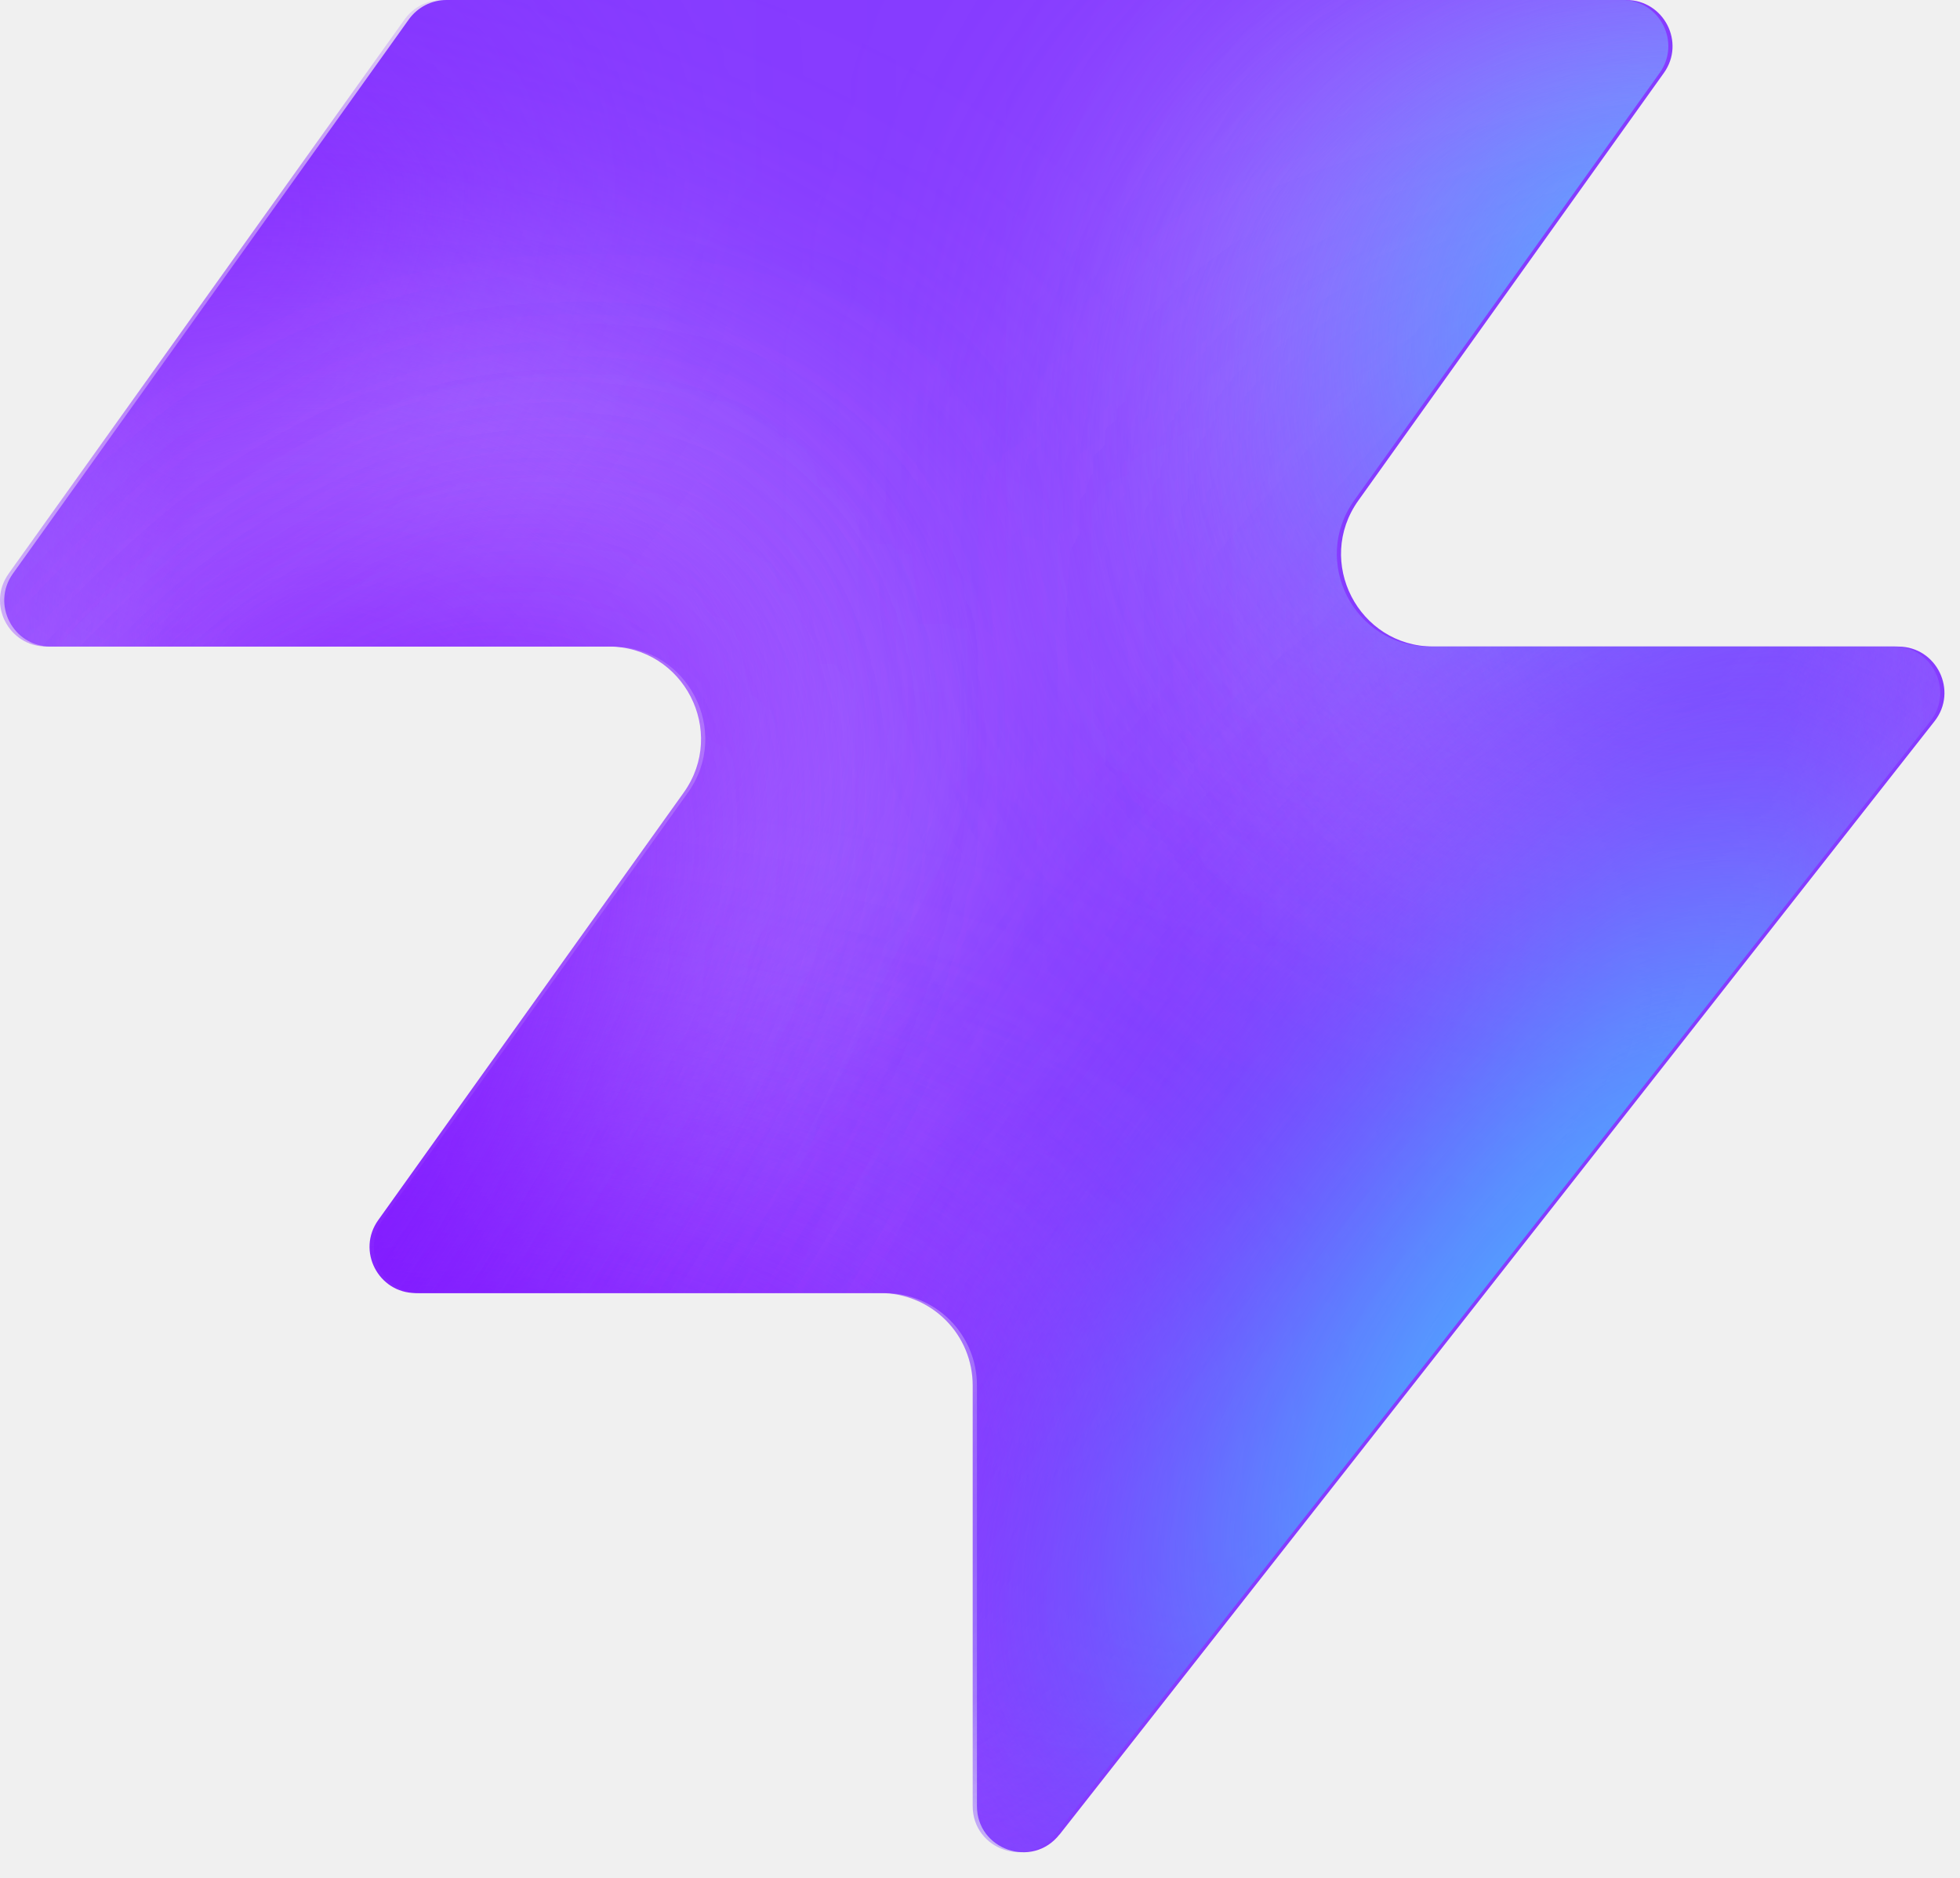
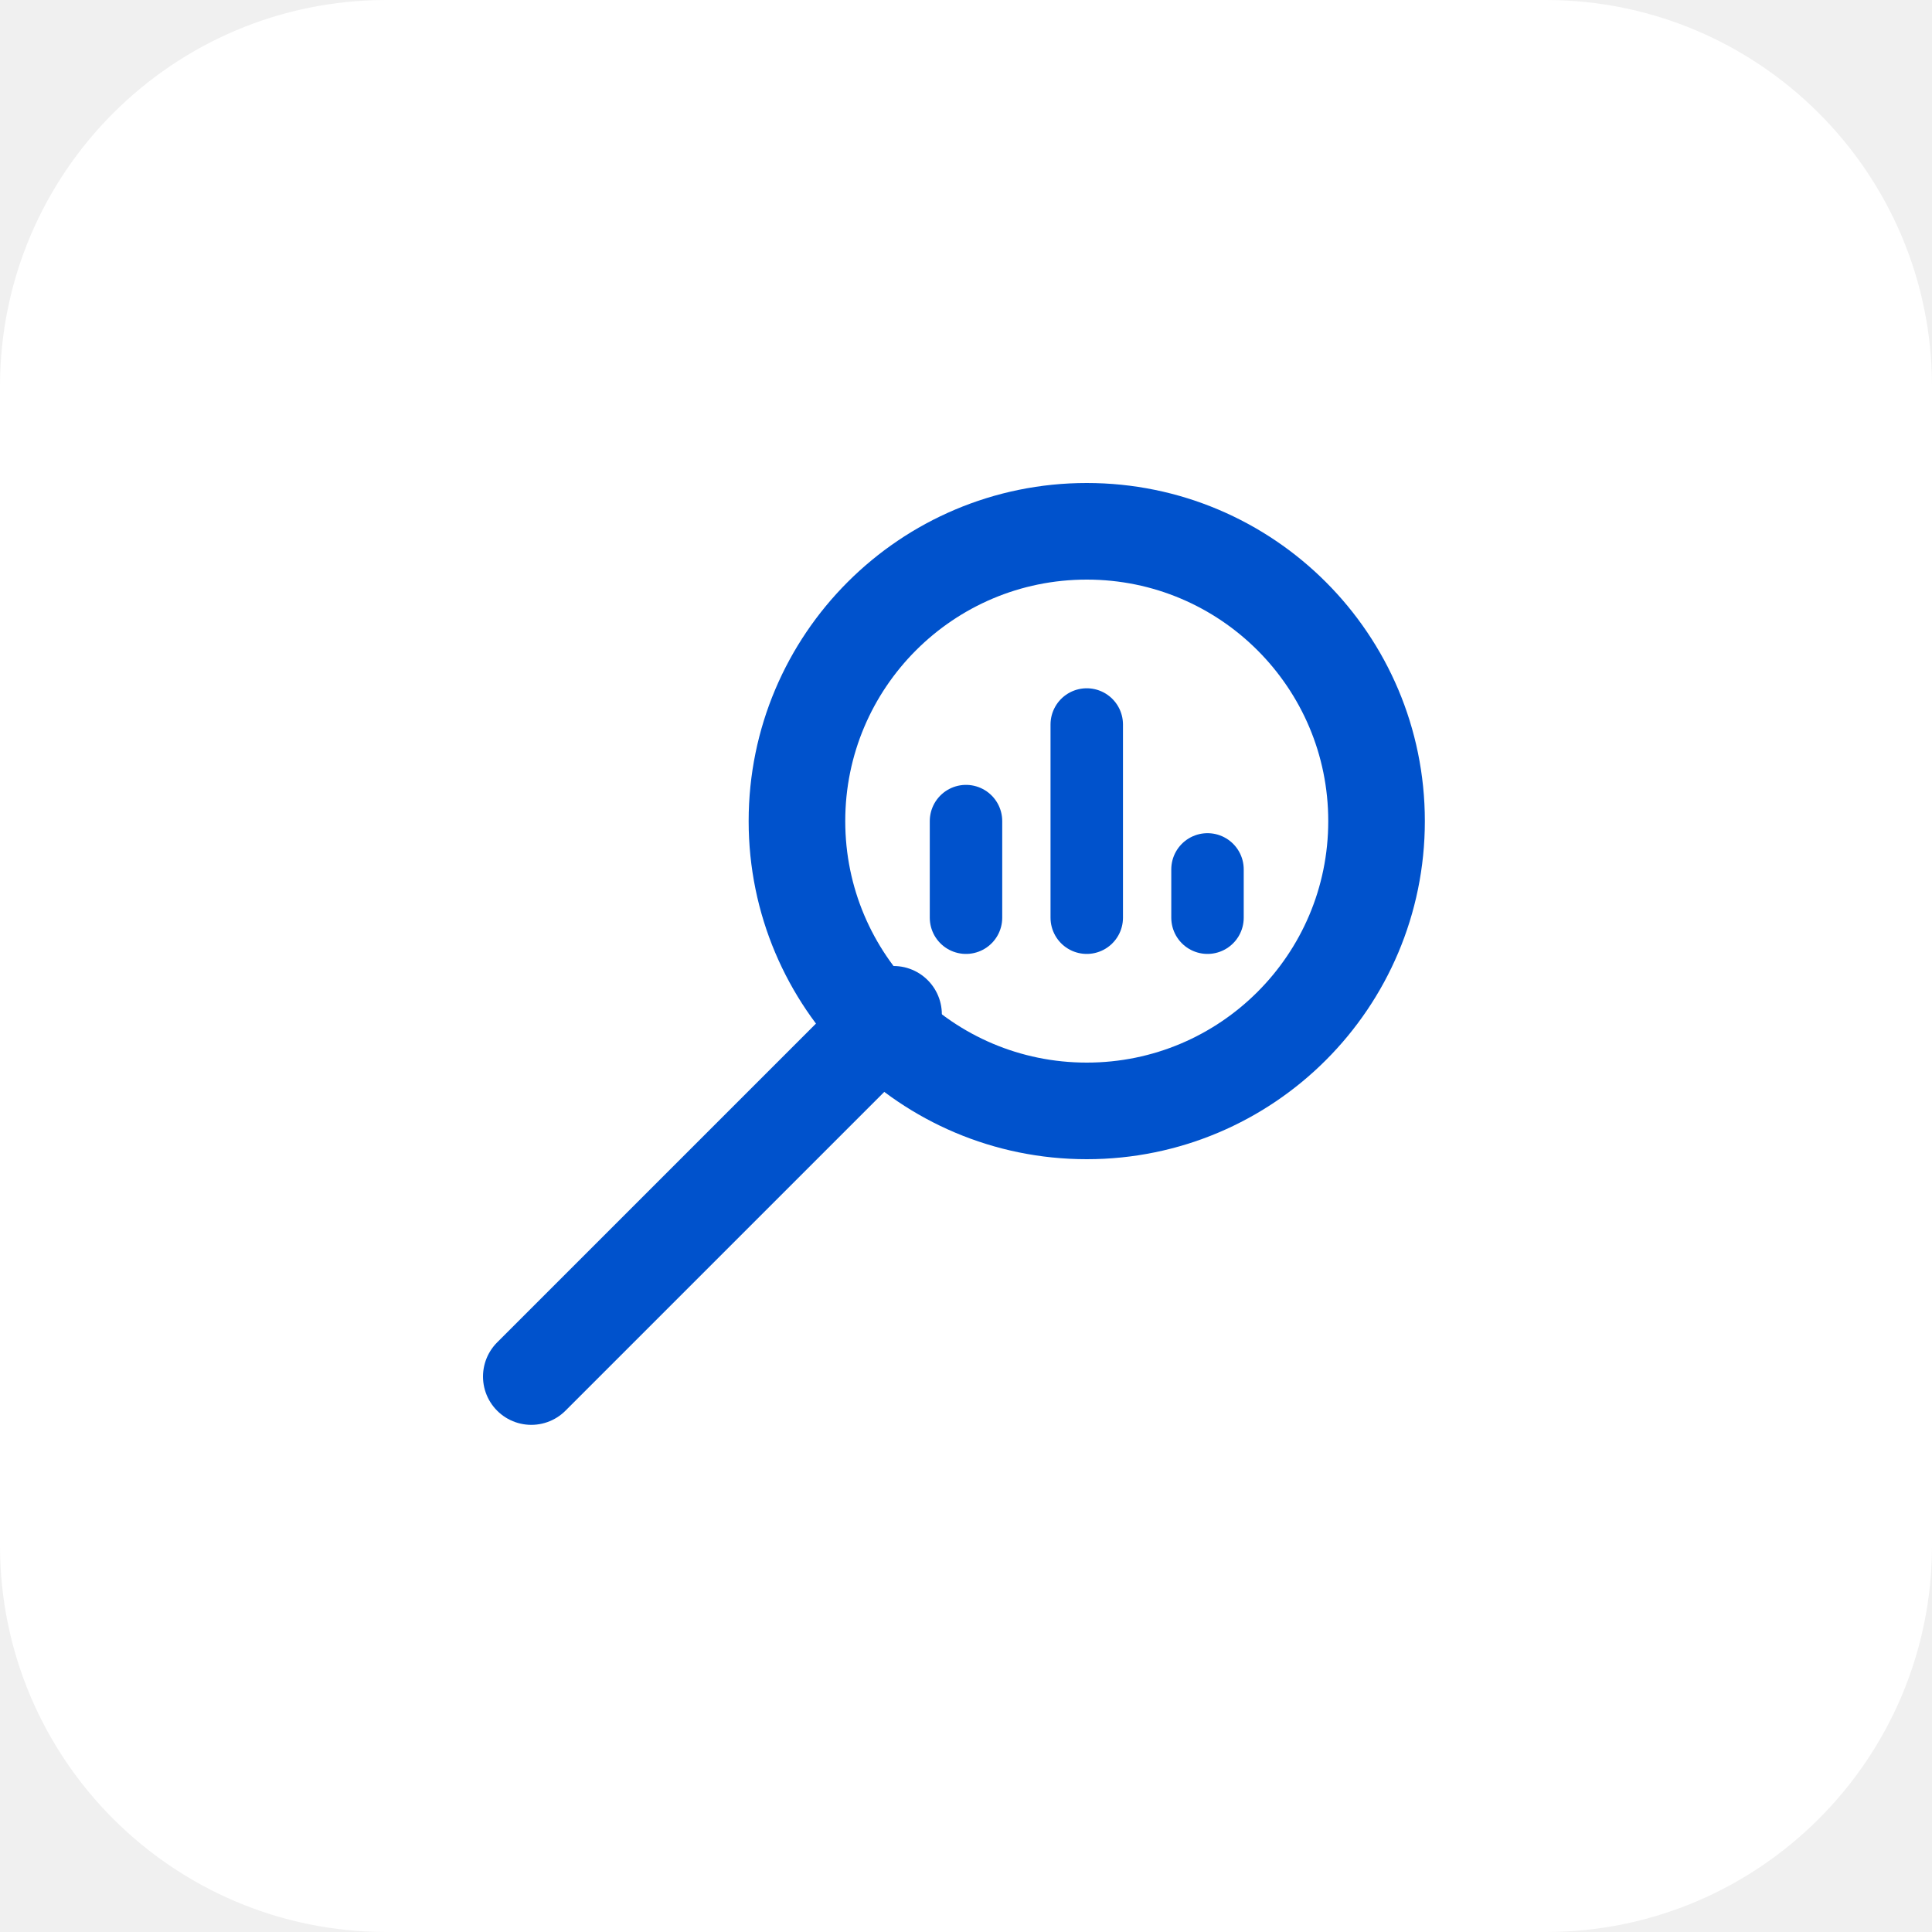
- <svg xmlns="http://www.w3.org/2000/svg" width="48" height="46" fill="none" viewBox="0 0 48 46">
-   <path fill="#863bff" d="M25.946 44.938c-.664.845-2.021.375-2.021-.698V33.937a2.26 2.26 0 0 0-2.262-2.262H10.287c-.92 0-1.456-1.04-.92-1.788l7.48-10.471c1.07-1.497 0-3.578-1.842-3.578H1.237c-.92 0-1.456-1.04-.92-1.788L10.013.474c.214-.297.556-.474.92-.474h28.894c.92 0 1.456 1.04.92 1.788l-7.48 10.471c-1.07 1.498 0 3.579 1.842 3.579h11.377c.943 0 1.473 1.088.89 1.83L25.947 44.94z" style="fill:#863bff;fill:color(display-p3 .525 .23 1);fill-opacity:1" />
-   <mask id="a" width="48" height="46" x="0" y="0" maskUnits="userSpaceOnUse" style="mask-type:alpha">
-     <path fill="#000" d="M25.842 44.938c-.664.844-2.021.375-2.021-.698V33.937a2.26 2.26 0 0 0-2.262-2.262H10.183c-.92 0-1.456-1.04-.92-1.788l7.48-10.471c1.07-1.498 0-3.579-1.842-3.579H1.133c-.92 0-1.456-1.04-.92-1.787L9.91.473c.214-.297.556-.474.92-.474h28.894c.92 0 1.456 1.04.92 1.788l-7.48 10.471c-1.07 1.498 0 3.578 1.842 3.578h11.377c.943 0 1.473 1.088.89 1.832L25.843 44.94z" style="fill:#000;fill-opacity:1" />
-   </mask>
-   <g mask="url(#a)">
-     <g filter="url(#b)">
-       <ellipse cx="5.508" cy="14.704" fill="#ede6ff" rx="5.508" ry="14.704" style="fill:#ede6ff;fill:color(display-p3 .927 .903 1);fill-opacity:1" transform="matrix(.00324 1 1 -.00324 -4.47 31.516)" />
-     </g>
-     <g filter="url(#c)">
-       <ellipse cx="10.399" cy="29.851" fill="#ede6ff" rx="10.399" ry="29.851" style="fill:#ede6ff;fill:color(display-p3 .927 .903 1);fill-opacity:1" transform="matrix(.00324 1 1 -.00324 -39.328 7.883)" />
-     </g>
-     <g filter="url(#d)">
-       <ellipse cx="5.508" cy="30.487" fill="#7e14ff" rx="5.508" ry="30.487" style="fill:#7e14ff;fill:color(display-p3 .492 .077 1);fill-opacity:1" transform="rotate(89.814 -25.913 -14.639)scale(1 -1)" />
-     </g>
-     <g filter="url(#e)">
-       <ellipse cx="5.508" cy="30.599" fill="#7e14ff" rx="5.508" ry="30.599" style="fill:#7e14ff;fill:color(display-p3 .492 .077 1);fill-opacity:1" transform="rotate(89.814 -32.644 -3.334)scale(1 -1)" />
-     </g>
-     <g filter="url(#f)">
-       <ellipse cx="5.508" cy="30.599" fill="#7e14ff" rx="5.508" ry="30.599" style="fill:#7e14ff;fill:color(display-p3 .492 .077 1);fill-opacity:1" transform="matrix(.00324 1 1 -.00324 -34.34 30.47)" />
-     </g>
-     <g filter="url(#g)">
-       <ellipse cx="14.072" cy="22.078" fill="#ede6ff" rx="14.072" ry="22.078" style="fill:#ede6ff;fill:color(display-p3 .927 .903 1);fill-opacity:1" transform="rotate(93.35 24.506 48.493)scale(-1 1)" />
-     </g>
-     <g filter="url(#h)">
-       <ellipse cx="3.47" cy="21.501" fill="#7e14ff" rx="3.47" ry="21.501" style="fill:#7e14ff;fill:color(display-p3 .492 .077 1);fill-opacity:1" transform="rotate(89.009 28.708 47.59)scale(-1 1)" />
-     </g>
-     <g filter="url(#i)">
-       <ellipse cx="3.47" cy="21.501" fill="#7e14ff" rx="3.47" ry="21.501" style="fill:#7e14ff;fill:color(display-p3 .492 .077 1);fill-opacity:1" transform="rotate(89.009 28.708 47.59)scale(-1 1)" />
-     </g>
-     <g filter="url(#j)">
-       <ellipse cx=".387" cy="8.972" fill="#7e14ff" rx="4.407" ry="29.108" style="fill:#7e14ff;fill:color(display-p3 .492 .077 1);fill-opacity:1" transform="rotate(39.51 .387 8.972)" />
-     </g>
-     <g filter="url(#k)">
-       <ellipse cx="47.523" cy="-6.092" fill="#7e14ff" rx="4.407" ry="29.108" style="fill:#7e14ff;fill:color(display-p3 .492 .077 1);fill-opacity:1" transform="rotate(37.892 47.523 -6.092)" />
-     </g>
-     <g filter="url(#l)">
-       <ellipse cx="41.412" cy="6.333" fill="#47bfff" rx="5.971" ry="9.665" style="fill:#47bfff;fill:color(display-p3 .28 .748 1);fill-opacity:1" transform="rotate(37.892 41.412 6.333)" />
-     </g>
-     <g filter="url(#m)">
-       <ellipse cx="-1.879" cy="38.332" fill="#7e14ff" rx="4.407" ry="29.108" style="fill:#7e14ff;fill:color(display-p3 .492 .077 1);fill-opacity:1" transform="rotate(37.892 -1.88 38.332)" />
-     </g>
-     <g filter="url(#n)">
-       <ellipse cx="-1.879" cy="38.332" fill="#7e14ff" rx="4.407" ry="29.108" style="fill:#7e14ff;fill:color(display-p3 .492 .077 1);fill-opacity:1" transform="rotate(37.892 -1.88 38.332)" />
-     </g>
-     <g filter="url(#o)">
-       <ellipse cx="35.651" cy="29.907" fill="#7e14ff" rx="4.407" ry="29.108" style="fill:#7e14ff;fill:color(display-p3 .492 .077 1);fill-opacity:1" transform="rotate(37.892 35.651 29.907)" />
-     </g>
-     <g filter="url(#p)">
-       <ellipse cx="38.418" cy="32.4" fill="#47bfff" rx="5.971" ry="15.297" style="fill:#47bfff;fill:color(display-p3 .28 .748 1);fill-opacity:1" transform="rotate(37.892 38.418 32.4)" />
+ <svg xmlns="http://www.w3.org/2000/svg" preserveAspectRatio="none" overflow="visible" style="display: block;" width="40" height="40" viewBox="0 0 40 40" fill="none">
+   <g id="Frame" clip-path="url(#clip0_0_15)">
+     <path id="Vector" d="M32 0H8C3.582 0 0 3.582 0 8V32C0 36.418 3.582 40 8 40H32C36.418 40 40 36.418 40 32V8C40 3.582 36.418 0 32 0Z" fill="white" />
+     <g id="Group">
+       <path id="Vector_2" d="M22.5 23C25.814 23 28.5 20.314 28.5 17C28.5 13.686 25.814 11 22.5 11C19.186 11 16.5 13.686 16.5 17C16.5 20.314 19.186 23 22.5 23Z" stroke="#0052CC" stroke-width="2" stroke-linecap="round" stroke-linejoin="round" />
+       <path id="Vector_3" d="M11 28.5L18.5 21" stroke="#0052CC" stroke-width="2" stroke-linecap="round" stroke-linejoin="round" />
+       <path id="Vector_4" d="M20 19V17" stroke="#0052CC" stroke-width="1.5" stroke-linecap="round" />
+       <path id="Vector_5" d="M22.5 19V15" stroke="#0052CC" stroke-width="1.5" stroke-linecap="round" />
+       <path id="Vector_6" d="M25 19V18" stroke="#0052CC" stroke-width="1.5" stroke-linecap="round" />
    </g>
  </g>
  <defs>
-     <filter id="b" width="60.045" height="41.654" x="-19.77" y="16.149" color-interpolation-filters="sRGB" filterUnits="userSpaceOnUse">
-       <feFlood flood-opacity="0" result="BackgroundImageFix" />
-       <feBlend in="SourceGraphic" in2="BackgroundImageFix" result="shape" />
-       <feGaussianBlur result="effect1_foregroundBlur_2002_17158" stdDeviation="7.659" />
-     </filter>
-     <filter id="c" width="90.34" height="51.437" x="-54.613" y="-7.533" color-interpolation-filters="sRGB" filterUnits="userSpaceOnUse">
-       <feFlood flood-opacity="0" result="BackgroundImageFix" />
-       <feBlend in="SourceGraphic" in2="BackgroundImageFix" result="shape" />
-       <feGaussianBlur result="effect1_foregroundBlur_2002_17158" stdDeviation="7.659" />
-     </filter>
-     <filter id="d" width="79.355" height="29.4" x="-49.64" y="2.03" color-interpolation-filters="sRGB" filterUnits="userSpaceOnUse">
-       <feFlood flood-opacity="0" result="BackgroundImageFix" />
-       <feBlend in="SourceGraphic" in2="BackgroundImageFix" result="shape" />
-       <feGaussianBlur result="effect1_foregroundBlur_2002_17158" stdDeviation="4.596" />
-     </filter>
-     <filter id="e" width="79.579" height="29.4" x="-45.045" y="20.029" color-interpolation-filters="sRGB" filterUnits="userSpaceOnUse">
-       <feFlood flood-opacity="0" result="BackgroundImageFix" />
-       <feBlend in="SourceGraphic" in2="BackgroundImageFix" result="shape" />
-       <feGaussianBlur result="effect1_foregroundBlur_2002_17158" stdDeviation="4.596" />
-     </filter>
-     <filter id="f" width="79.579" height="29.4" x="-43.513" y="21.178" color-interpolation-filters="sRGB" filterUnits="userSpaceOnUse">
-       <feFlood flood-opacity="0" result="BackgroundImageFix" />
-       <feBlend in="SourceGraphic" in2="BackgroundImageFix" result="shape" />
-       <feGaussianBlur result="effect1_foregroundBlur_2002_17158" stdDeviation="4.596" />
-     </filter>
-     <filter id="g" width="74.749" height="58.852" x="15.756" y="-17.901" color-interpolation-filters="sRGB" filterUnits="userSpaceOnUse">
-       <feFlood flood-opacity="0" result="BackgroundImageFix" />
-       <feBlend in="SourceGraphic" in2="BackgroundImageFix" result="shape" />
-       <feGaussianBlur result="effect1_foregroundBlur_2002_17158" stdDeviation="7.659" />
-     </filter>
-     <filter id="h" width="61.377" height="25.362" x="23.548" y="2.284" color-interpolation-filters="sRGB" filterUnits="userSpaceOnUse">
-       <feFlood flood-opacity="0" result="BackgroundImageFix" />
-       <feBlend in="SourceGraphic" in2="BackgroundImageFix" result="shape" />
-       <feGaussianBlur result="effect1_foregroundBlur_2002_17158" stdDeviation="4.596" />
-     </filter>
-     <filter id="i" width="61.377" height="25.362" x="23.548" y="2.284" color-interpolation-filters="sRGB" filterUnits="userSpaceOnUse">
-       <feFlood flood-opacity="0" result="BackgroundImageFix" />
-       <feBlend in="SourceGraphic" in2="BackgroundImageFix" result="shape" />
-       <feGaussianBlur result="effect1_foregroundBlur_2002_17158" stdDeviation="4.596" />
-     </filter>
-     <filter id="j" width="56.045" height="63.649" x="-27.636" y="-22.853" color-interpolation-filters="sRGB" filterUnits="userSpaceOnUse">
-       <feFlood flood-opacity="0" result="BackgroundImageFix" />
-       <feBlend in="SourceGraphic" in2="BackgroundImageFix" result="shape" />
-       <feGaussianBlur result="effect1_foregroundBlur_2002_17158" stdDeviation="4.596" />
-     </filter>
-     <filter id="k" width="54.814" height="64.646" x="20.116" y="-38.415" color-interpolation-filters="sRGB" filterUnits="userSpaceOnUse">
-       <feFlood flood-opacity="0" result="BackgroundImageFix" />
-       <feBlend in="SourceGraphic" in2="BackgroundImageFix" result="shape" />
-       <feGaussianBlur result="effect1_foregroundBlur_2002_17158" stdDeviation="4.596" />
-     </filter>
-     <filter id="l" width="33.541" height="35.313" x="24.641" y="-11.323" color-interpolation-filters="sRGB" filterUnits="userSpaceOnUse">
-       <feFlood flood-opacity="0" result="BackgroundImageFix" />
-       <feBlend in="SourceGraphic" in2="BackgroundImageFix" result="shape" />
-       <feGaussianBlur result="effect1_foregroundBlur_2002_17158" stdDeviation="4.596" />
-     </filter>
-     <filter id="m" width="54.814" height="64.646" x="-29.286" y="6.009" color-interpolation-filters="sRGB" filterUnits="userSpaceOnUse">
-       <feFlood flood-opacity="0" result="BackgroundImageFix" />
-       <feBlend in="SourceGraphic" in2="BackgroundImageFix" result="shape" />
-       <feGaussianBlur result="effect1_foregroundBlur_2002_17158" stdDeviation="4.596" />
-     </filter>
-     <filter id="n" width="54.814" height="64.646" x="-29.286" y="6.009" color-interpolation-filters="sRGB" filterUnits="userSpaceOnUse">
-       <feFlood flood-opacity="0" result="BackgroundImageFix" />
-       <feBlend in="SourceGraphic" in2="BackgroundImageFix" result="shape" />
-       <feGaussianBlur result="effect1_foregroundBlur_2002_17158" stdDeviation="4.596" />
-     </filter>
-     <filter id="o" width="54.814" height="64.646" x="8.244" y="-2.416" color-interpolation-filters="sRGB" filterUnits="userSpaceOnUse">
-       <feFlood flood-opacity="0" result="BackgroundImageFix" />
-       <feBlend in="SourceGraphic" in2="BackgroundImageFix" result="shape" />
-       <feGaussianBlur result="effect1_foregroundBlur_2002_17158" stdDeviation="4.596" />
-     </filter>
-     <filter id="p" width="39.409" height="43.623" x="18.713" y="10.588" color-interpolation-filters="sRGB" filterUnits="userSpaceOnUse">
-       <feFlood flood-opacity="0" result="BackgroundImageFix" />
-       <feBlend in="SourceGraphic" in2="BackgroundImageFix" result="shape" />
-       <feGaussianBlur result="effect1_foregroundBlur_2002_17158" stdDeviation="4.596" />
-     </filter>
+     <clipPath id="clip0_0_15">
+       <rect width="40" height="40" fill="white" />
+     </clipPath>
  </defs>
</svg>
